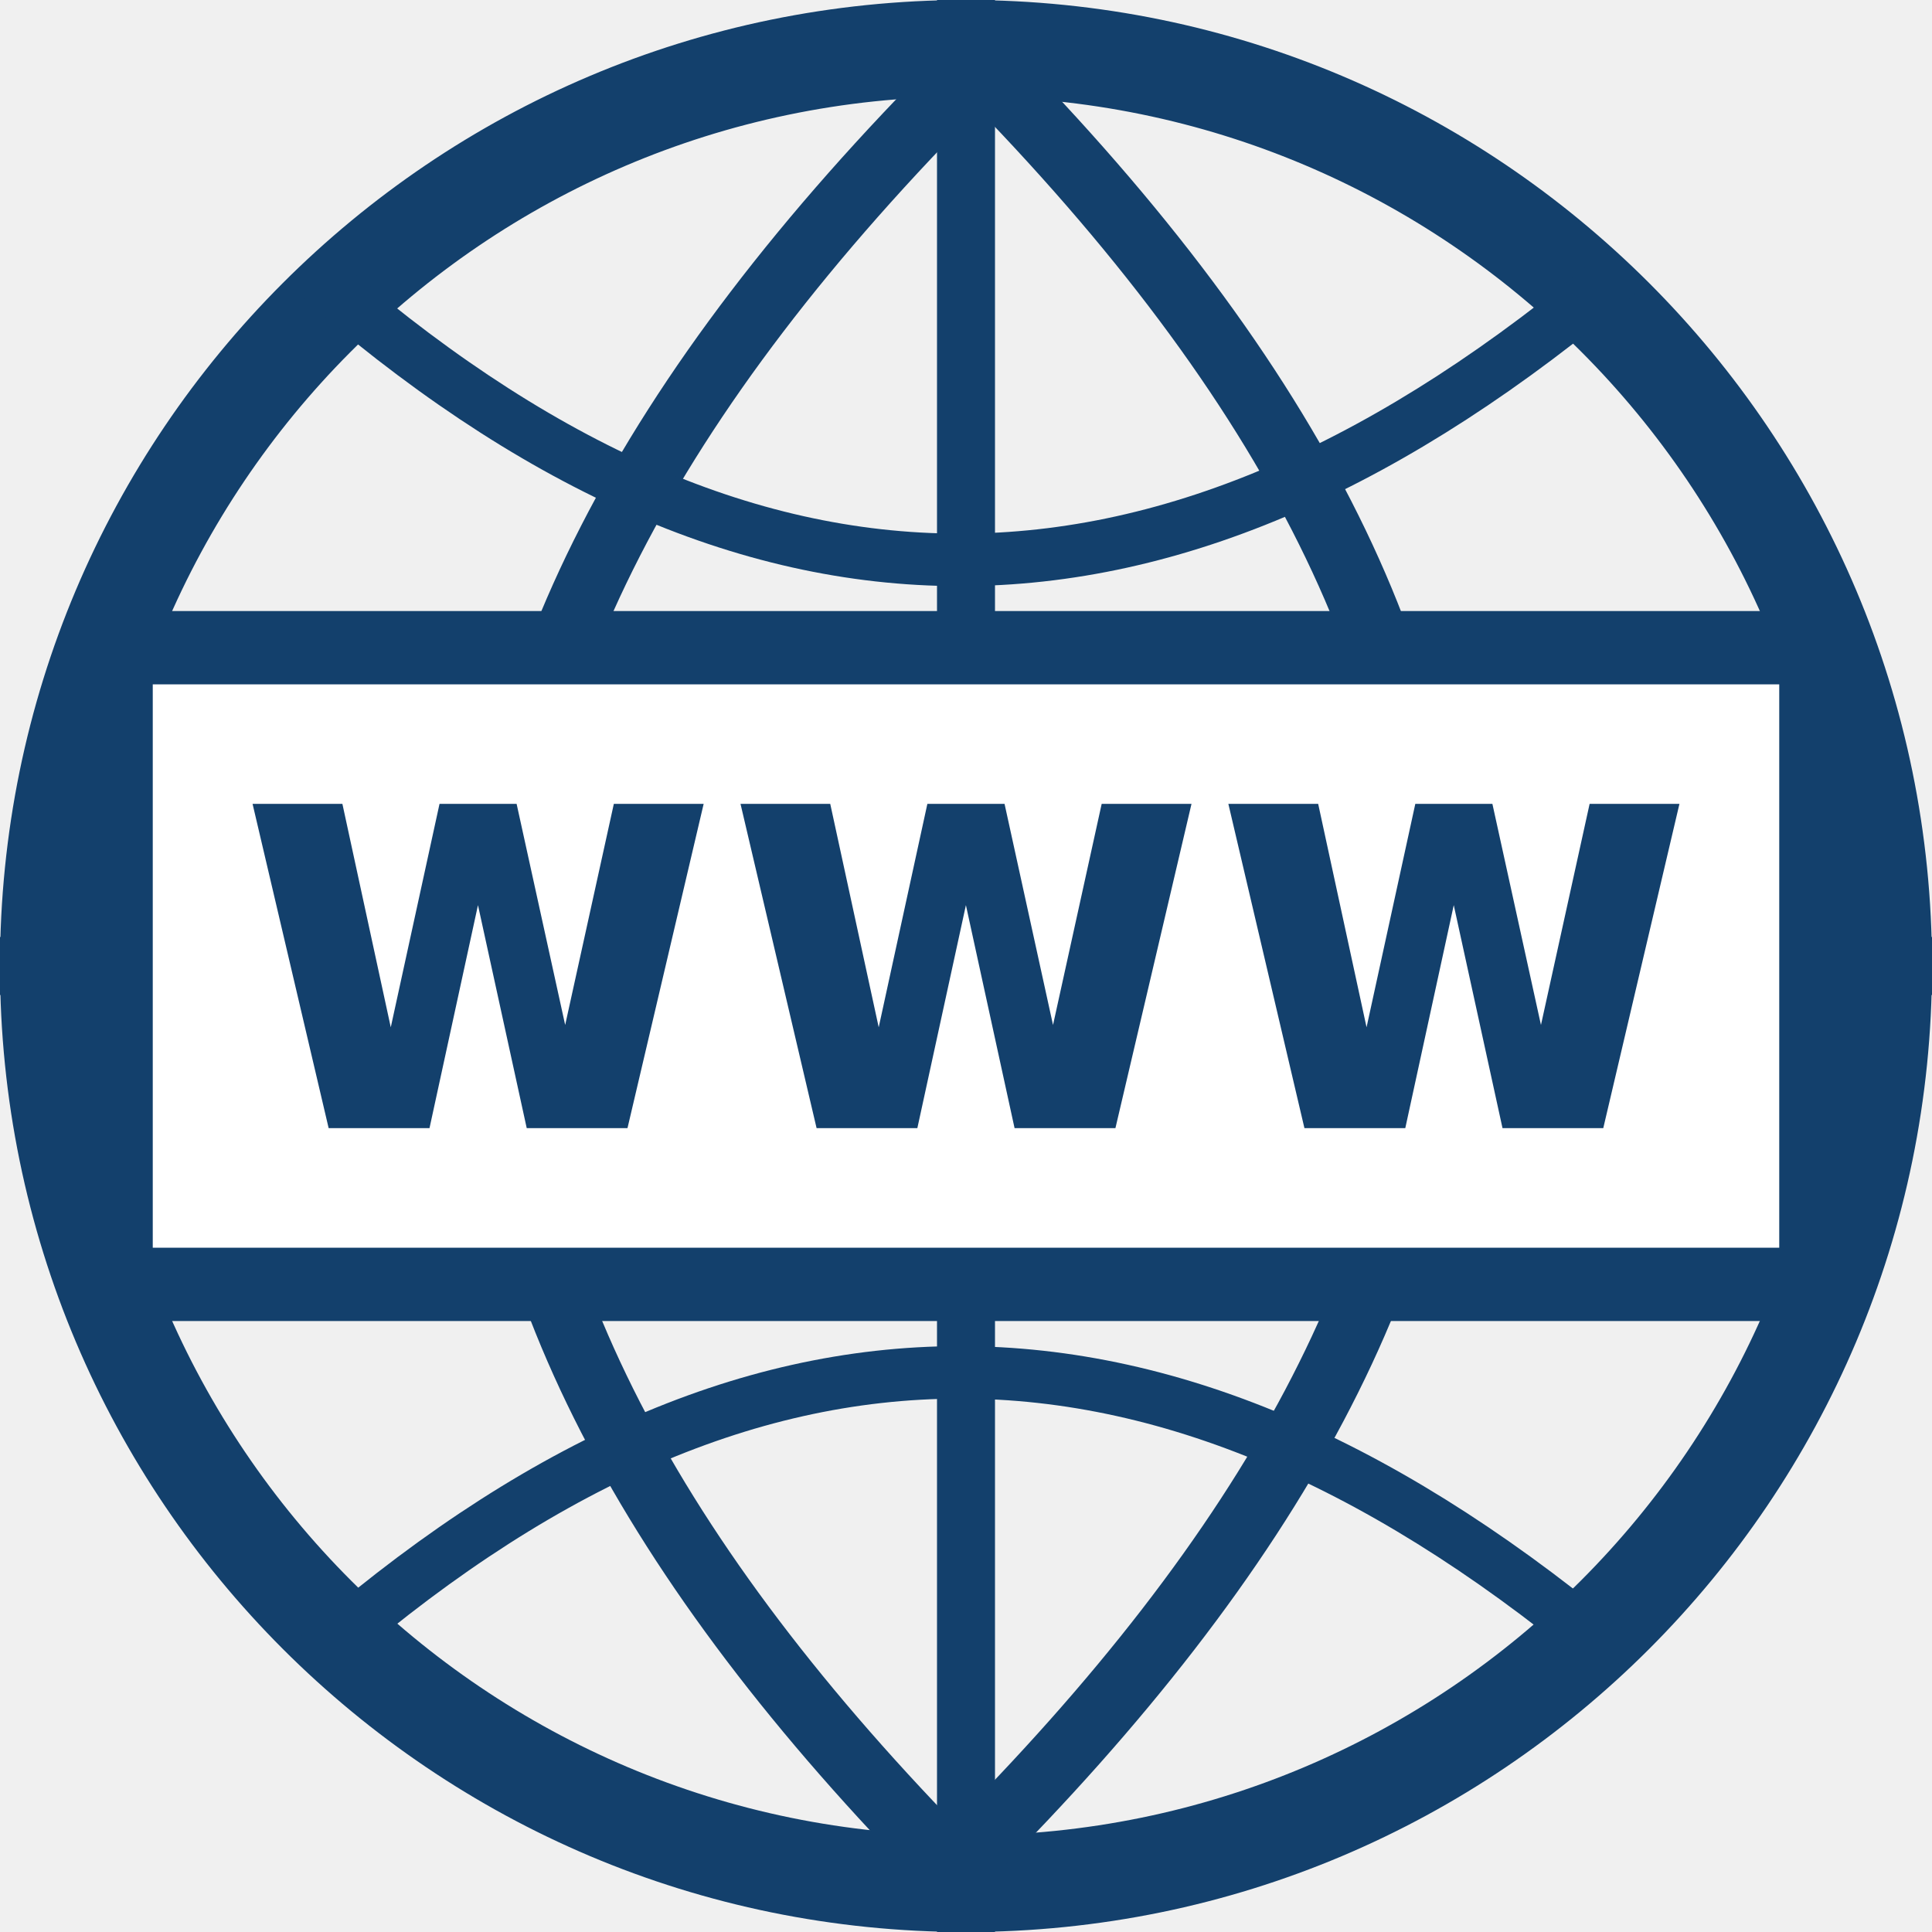
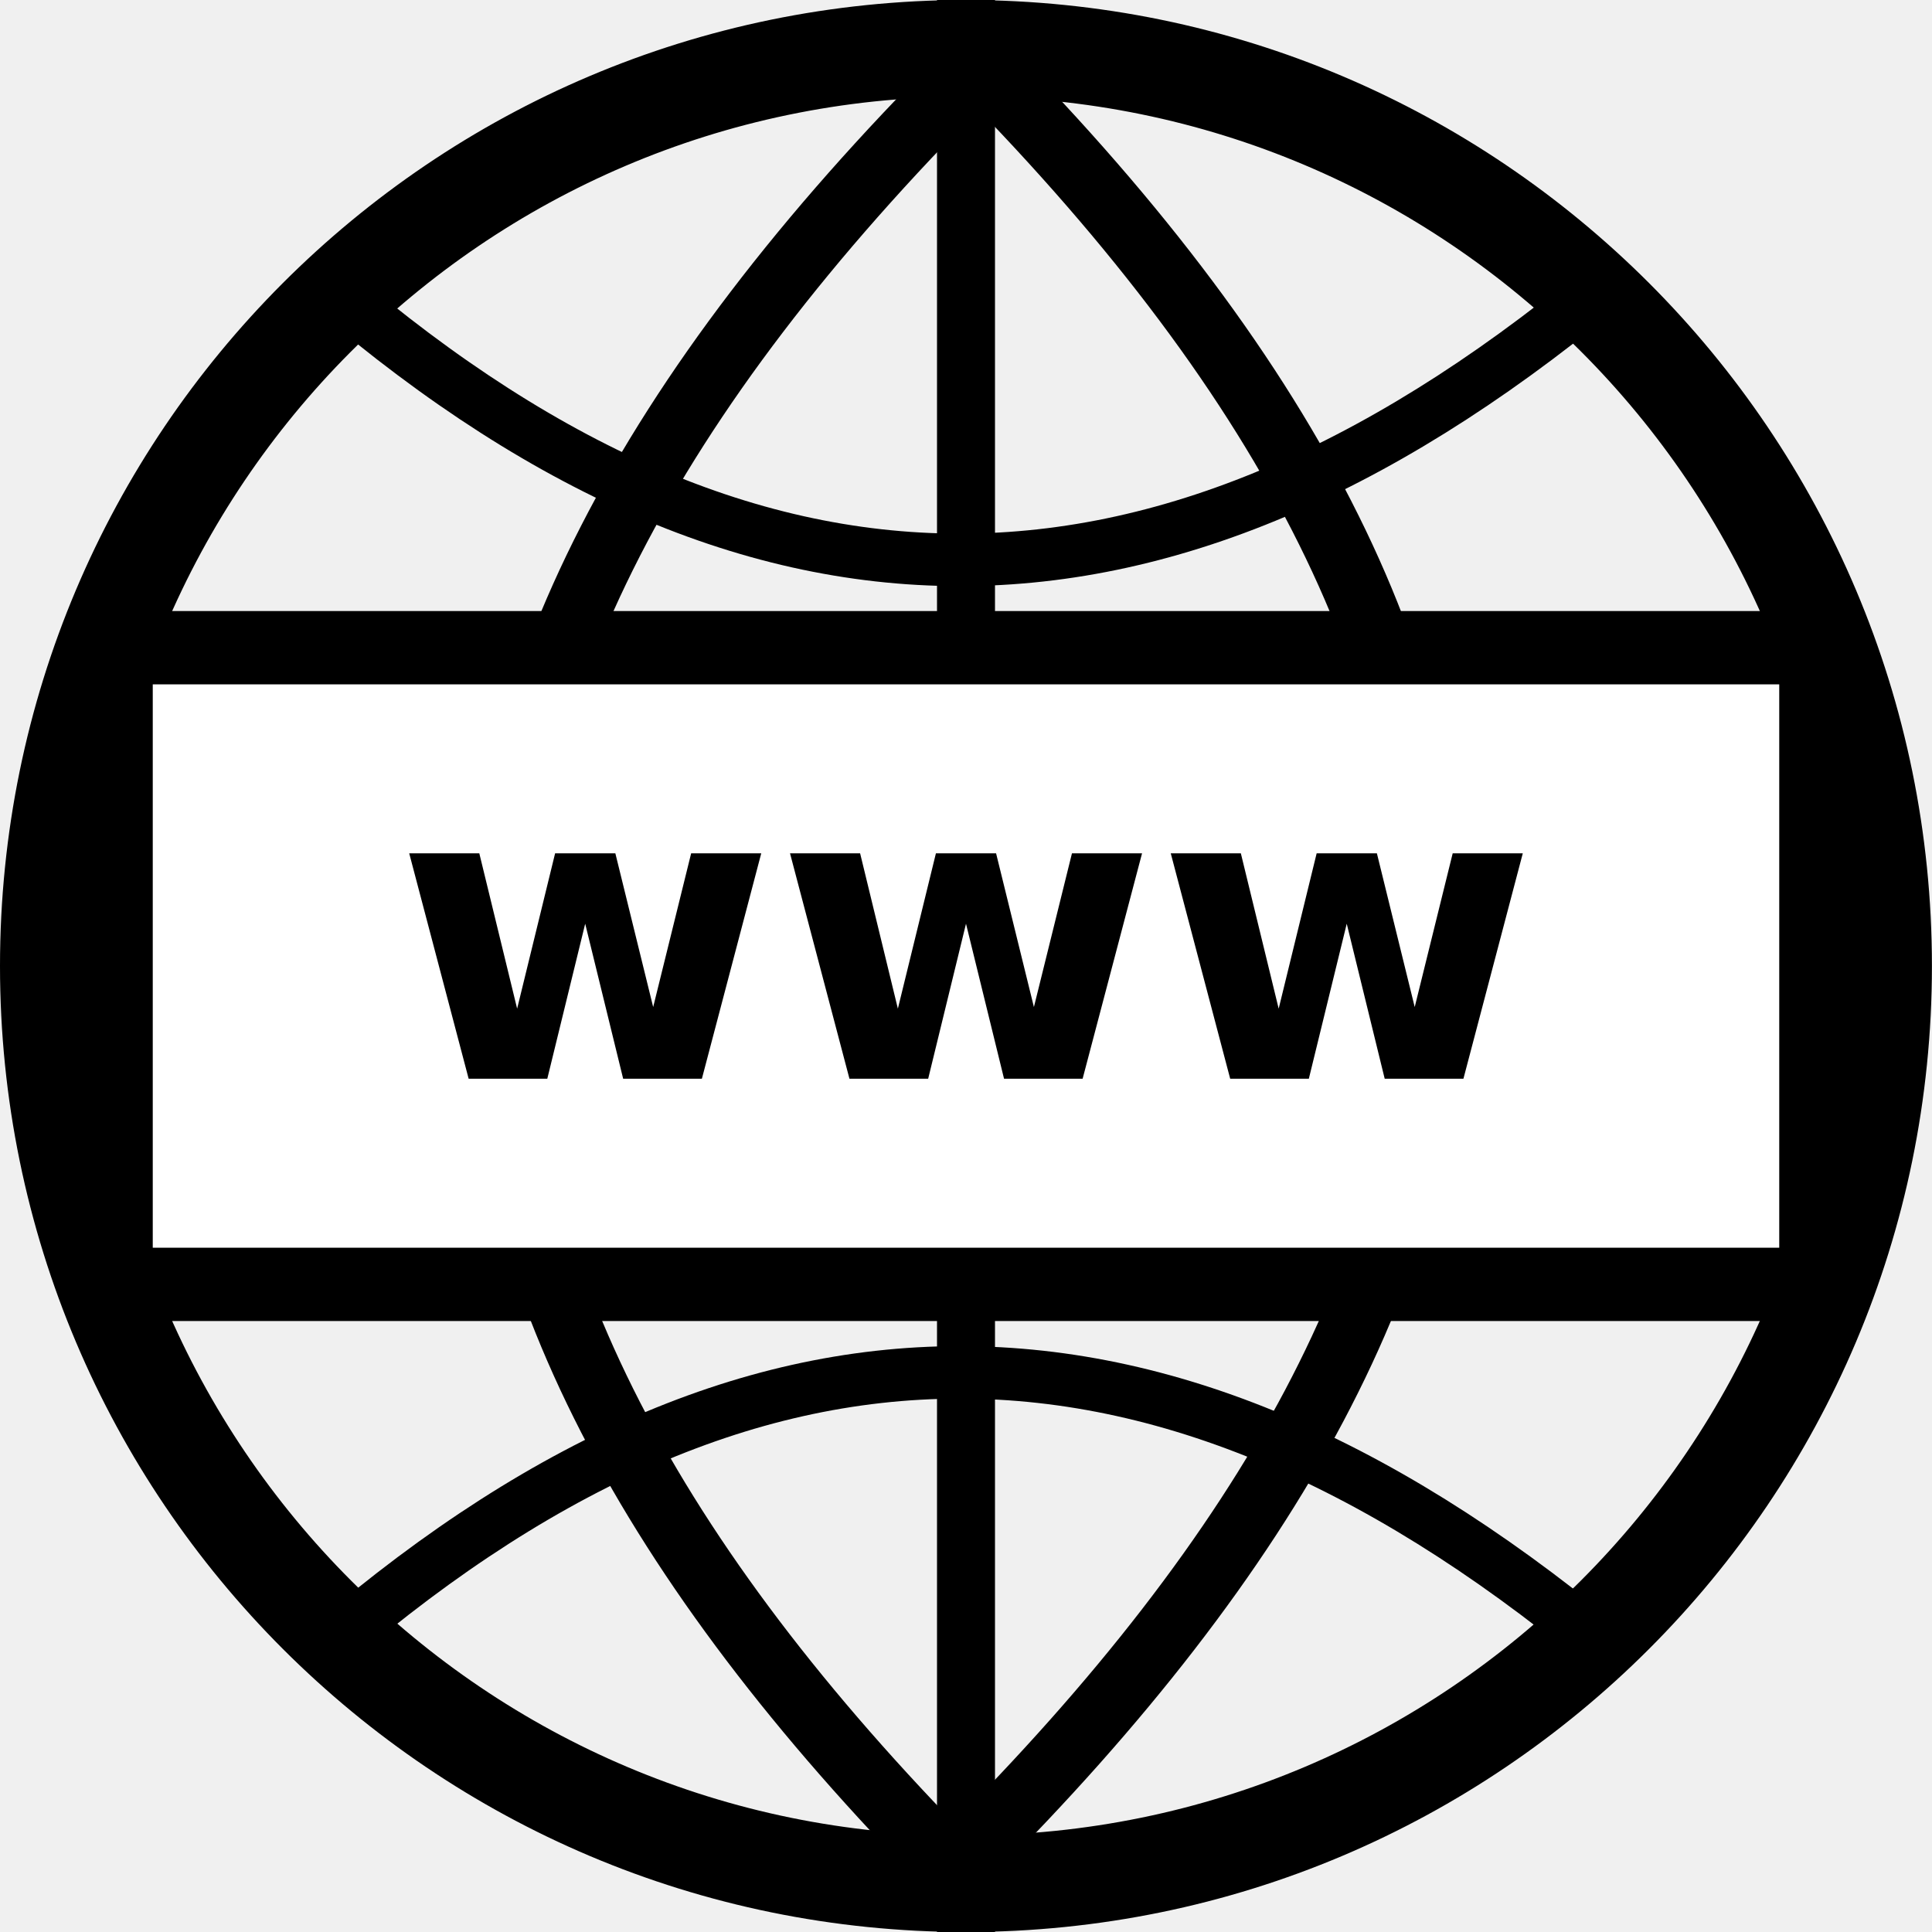
<svg xmlns="http://www.w3.org/2000/svg" width="100" height="100" viewBox="0 0 26.458 26.458">
-   <defs>
-     <path id="a" d="M-9.863 11.56h33.374v14.267H-9.863z" />
-   </defs>
-   <path style="opacity:1;fill:#13406c;stroke-width:.451" d="M49.947 0A50 50 0 0 0 0 50a50 50 0 0 0 50 50 50 50 0 0 0 50-50A50 50 0 0 0 50 0a50 50 0 0 0-.053 0zm-.12 5A45 45 0 0 1 50 5a45 45 0 0 1 45 45 45 45 0 0 1-45 45A45 45 0 0 1 5 50 45 45 0 0 1 49.826 5z" transform="scale(.26458)" />
-   <path style="fill:none;fill-rule:evenodd;stroke:#13406c;stroke-width:.906;stroke-opacity:1" d="M13.244 25.414c8.36-8.36 8.722-15.996 0-24.717m-.03 25.065c-8.36-8.36-8.721-15.996 0-24.717" />
-   <path style="fill:none;fill-rule:evenodd;stroke:#13406c;stroke-width:.719;stroke-opacity:1" d="M22.199 3.71c-6.219 5.285-11.97 5.268-17.934 0m17.934 19.042c-6.219-5.285-11.97-5.269-17.934 0" />
-   <path style="opacity:1;fill:#13406c;fill-opacity:1;stroke:#13406c;stroke-width:.672;stroke-opacity:1" d="M13.168.336h.122v25.787h-.122z" />
-   <path style="fill:#13406c;fill-opacity:1;stroke:#13406c;stroke-width:.672;stroke-opacity:1" transform="rotate(90)" d="M13.168-26.123h.122V-.336h-.122z" />
-   <path style="fill:#13406c;fill-opacity:1;stroke:none;stroke-width:1.266;stroke-opacity:1" d="M1.016 8.368h24.426v9.723H1.016z" />
-   <path style="fill:#fff;fill-opacity:1;stroke:none;stroke-width:1.077;stroke-opacity:1" d="M2.092 9.372h22.274v7.715H2.092z" />
-   <g style="font-style:normal;font-weight:400;font-size:5.644px;line-height:1.25;font-family:sans-serif;letter-spacing:0;word-spacing:0;white-space:pre;shape-inside:url(#a);fill:#13406c;fill-opacity:1;stroke:none">
-     <path d="M-9.665 13.466h.96l.517 2.127.521-2.127h.824l.519 2.105.52-2.105h.96l-.814 3.087h-1.077l-.521-2.123-.518 2.123h-1.078zm5.215 0h.959l.518 2.127.52-2.127h.825l.518 2.105.52-2.105h.96l-.813 3.087h-1.078l-.52-2.123-.519 2.123h-1.077zm5.214 0h.96l.517 2.127.521-2.127h.824l.519 2.105.52-2.105h.96l-.814 3.087H3.694l-.521-2.123-.518 2.123H1.577z" style="font-style:normal;font-variant:normal;font-weight:700;font-stretch:normal;font-family:sans-serif;-inkscape-font-specification:'sans-serif Bold'" aria-label="www" transform="matrix(1.28133 0 0 1.43836 15.843 -8.36)" />
-   </g>
+   <path d="M13.215 0A13.23 13.23 0 0 0 0 13.23a13.23 13.23 0 0 0 13.23 13.228A13.23 13.23 0 0 0 26.457 13.23 13.23 13.23 0 0 0 13.23 0a13.23 13.23 0 0 0-.014 0zm-.032 1.323a11.906 11.906 0 0 1 .046 0 11.906 11.906 0 0 1 11.906 11.906A11.906 11.906 0 0 1 13.23 25.135 11.906 11.906 0 0 1 1.323 13.23a11.906 11.906 0 0 1 11.86-11.906z" />
+   <path style="fill:none;fill-rule:evenodd;stroke:#000;stroke-width:.906;stroke-opacity:1" d="M13.244 25.414c8.36-8.36 8.722-15.996 0-24.717m-.03 25.065c-8.36-8.36-8.721-15.996 0-24.717" />
+   <path style="fill:none;fill-rule:evenodd;stroke:#000;stroke-width:.719;stroke-opacity:1" d="M22.199 3.71c-6.219 5.285-11.97 5.268-17.934 0" />
+   <path style="fill:none;fill-rule:evenodd;stroke:#000;stroke-width:.719;stroke-opacity:1;stroke-miterlimit:4;stroke-dasharray:none" d="M22.199 22.752c-6.219-5.285-11.97-5.269-17.934 0" />
+   <path style="opacity:1;fill:#000;fill-opacity:1;stroke:#000;stroke-width:.672;stroke-opacity:1" d="M13.168.336h.122v25.787h-.122z" />
+   <path d="M1.016 8.368h24.426v9.723H1.016z" />
+   <path style="fill:#fff" d="M2.092 9.372h22.274v7.715H2.092z" />
+   <path d="M5.604 11.686h.96l.518 2.127.52-2.127h.825l.518 2.105.52-2.105h.96l-.813 3.087H8.534l-.52-2.123-.519 2.123H6.418zm5.215 0h.96l.517 2.127.521-2.127h.824l.518 2.105.521-2.105h.96l-.814 3.087H13.75l-.521-2.123-.518 2.123h-1.078zm5.214 0h.96l.518 2.127.52-2.127h.825l.518 2.105.52-2.105h.96l-.813 3.087h-1.078l-.52-2.123-.519 2.123h-1.077z" />
</svg>
